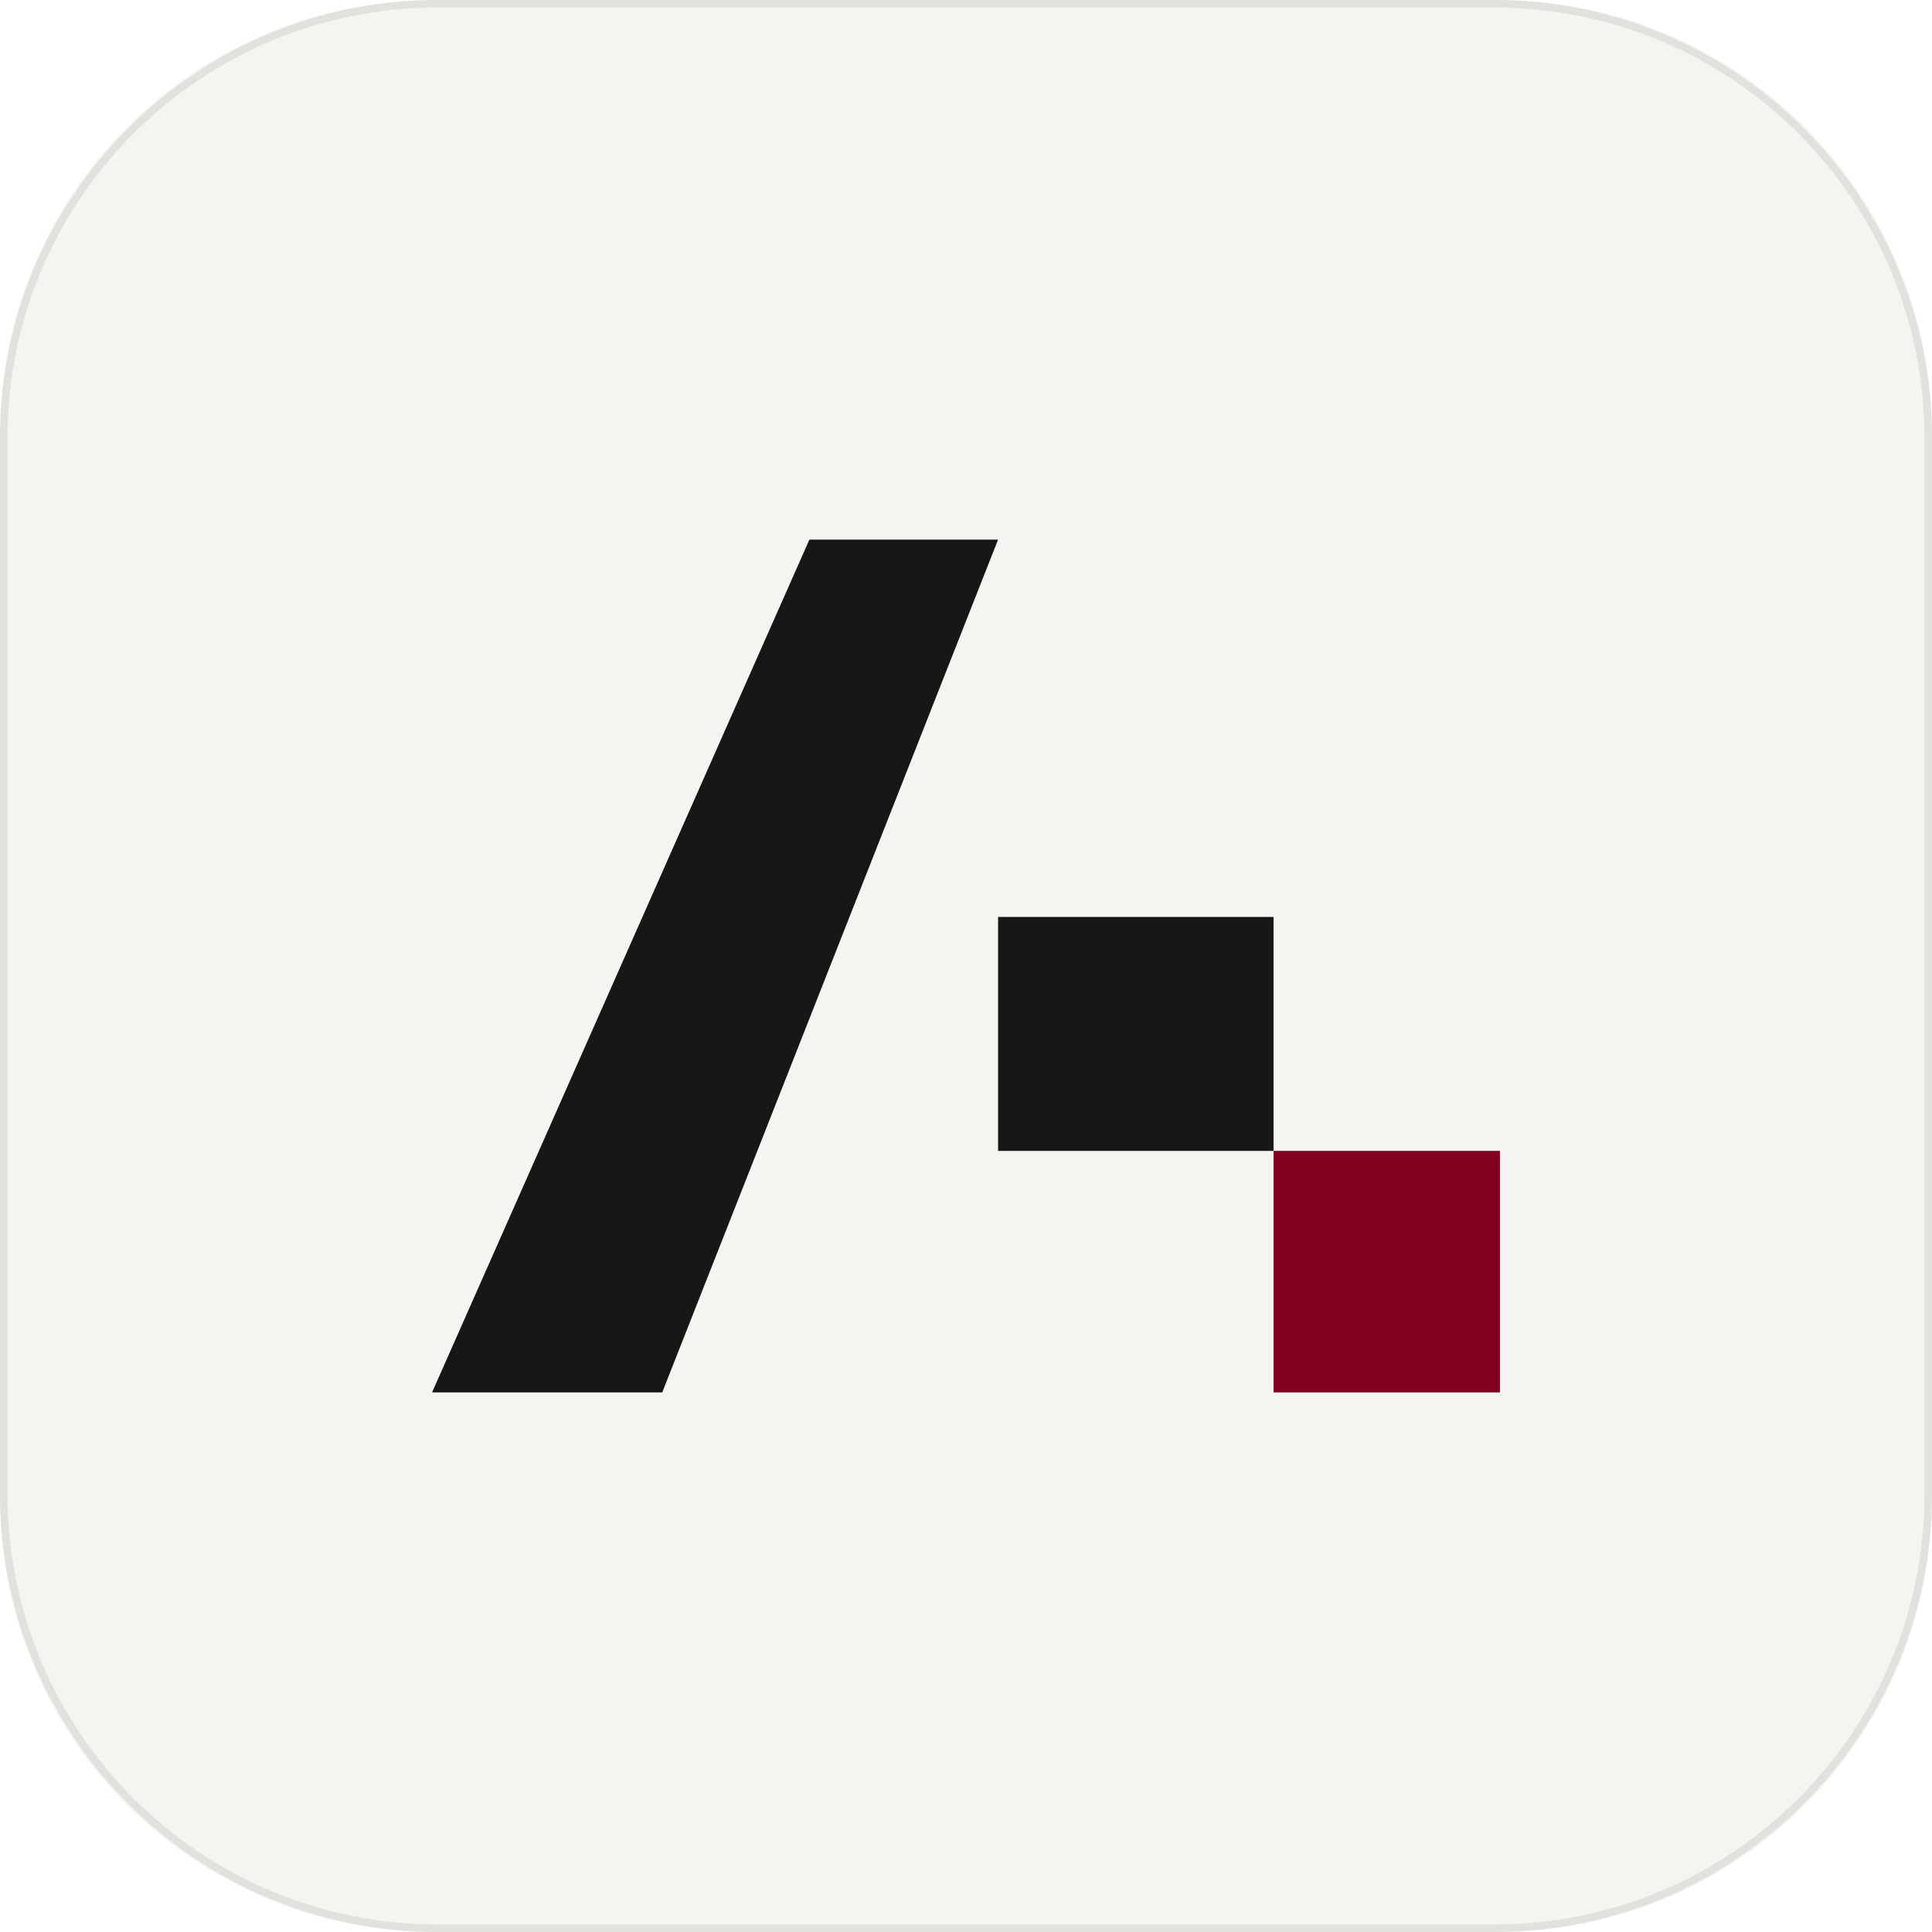
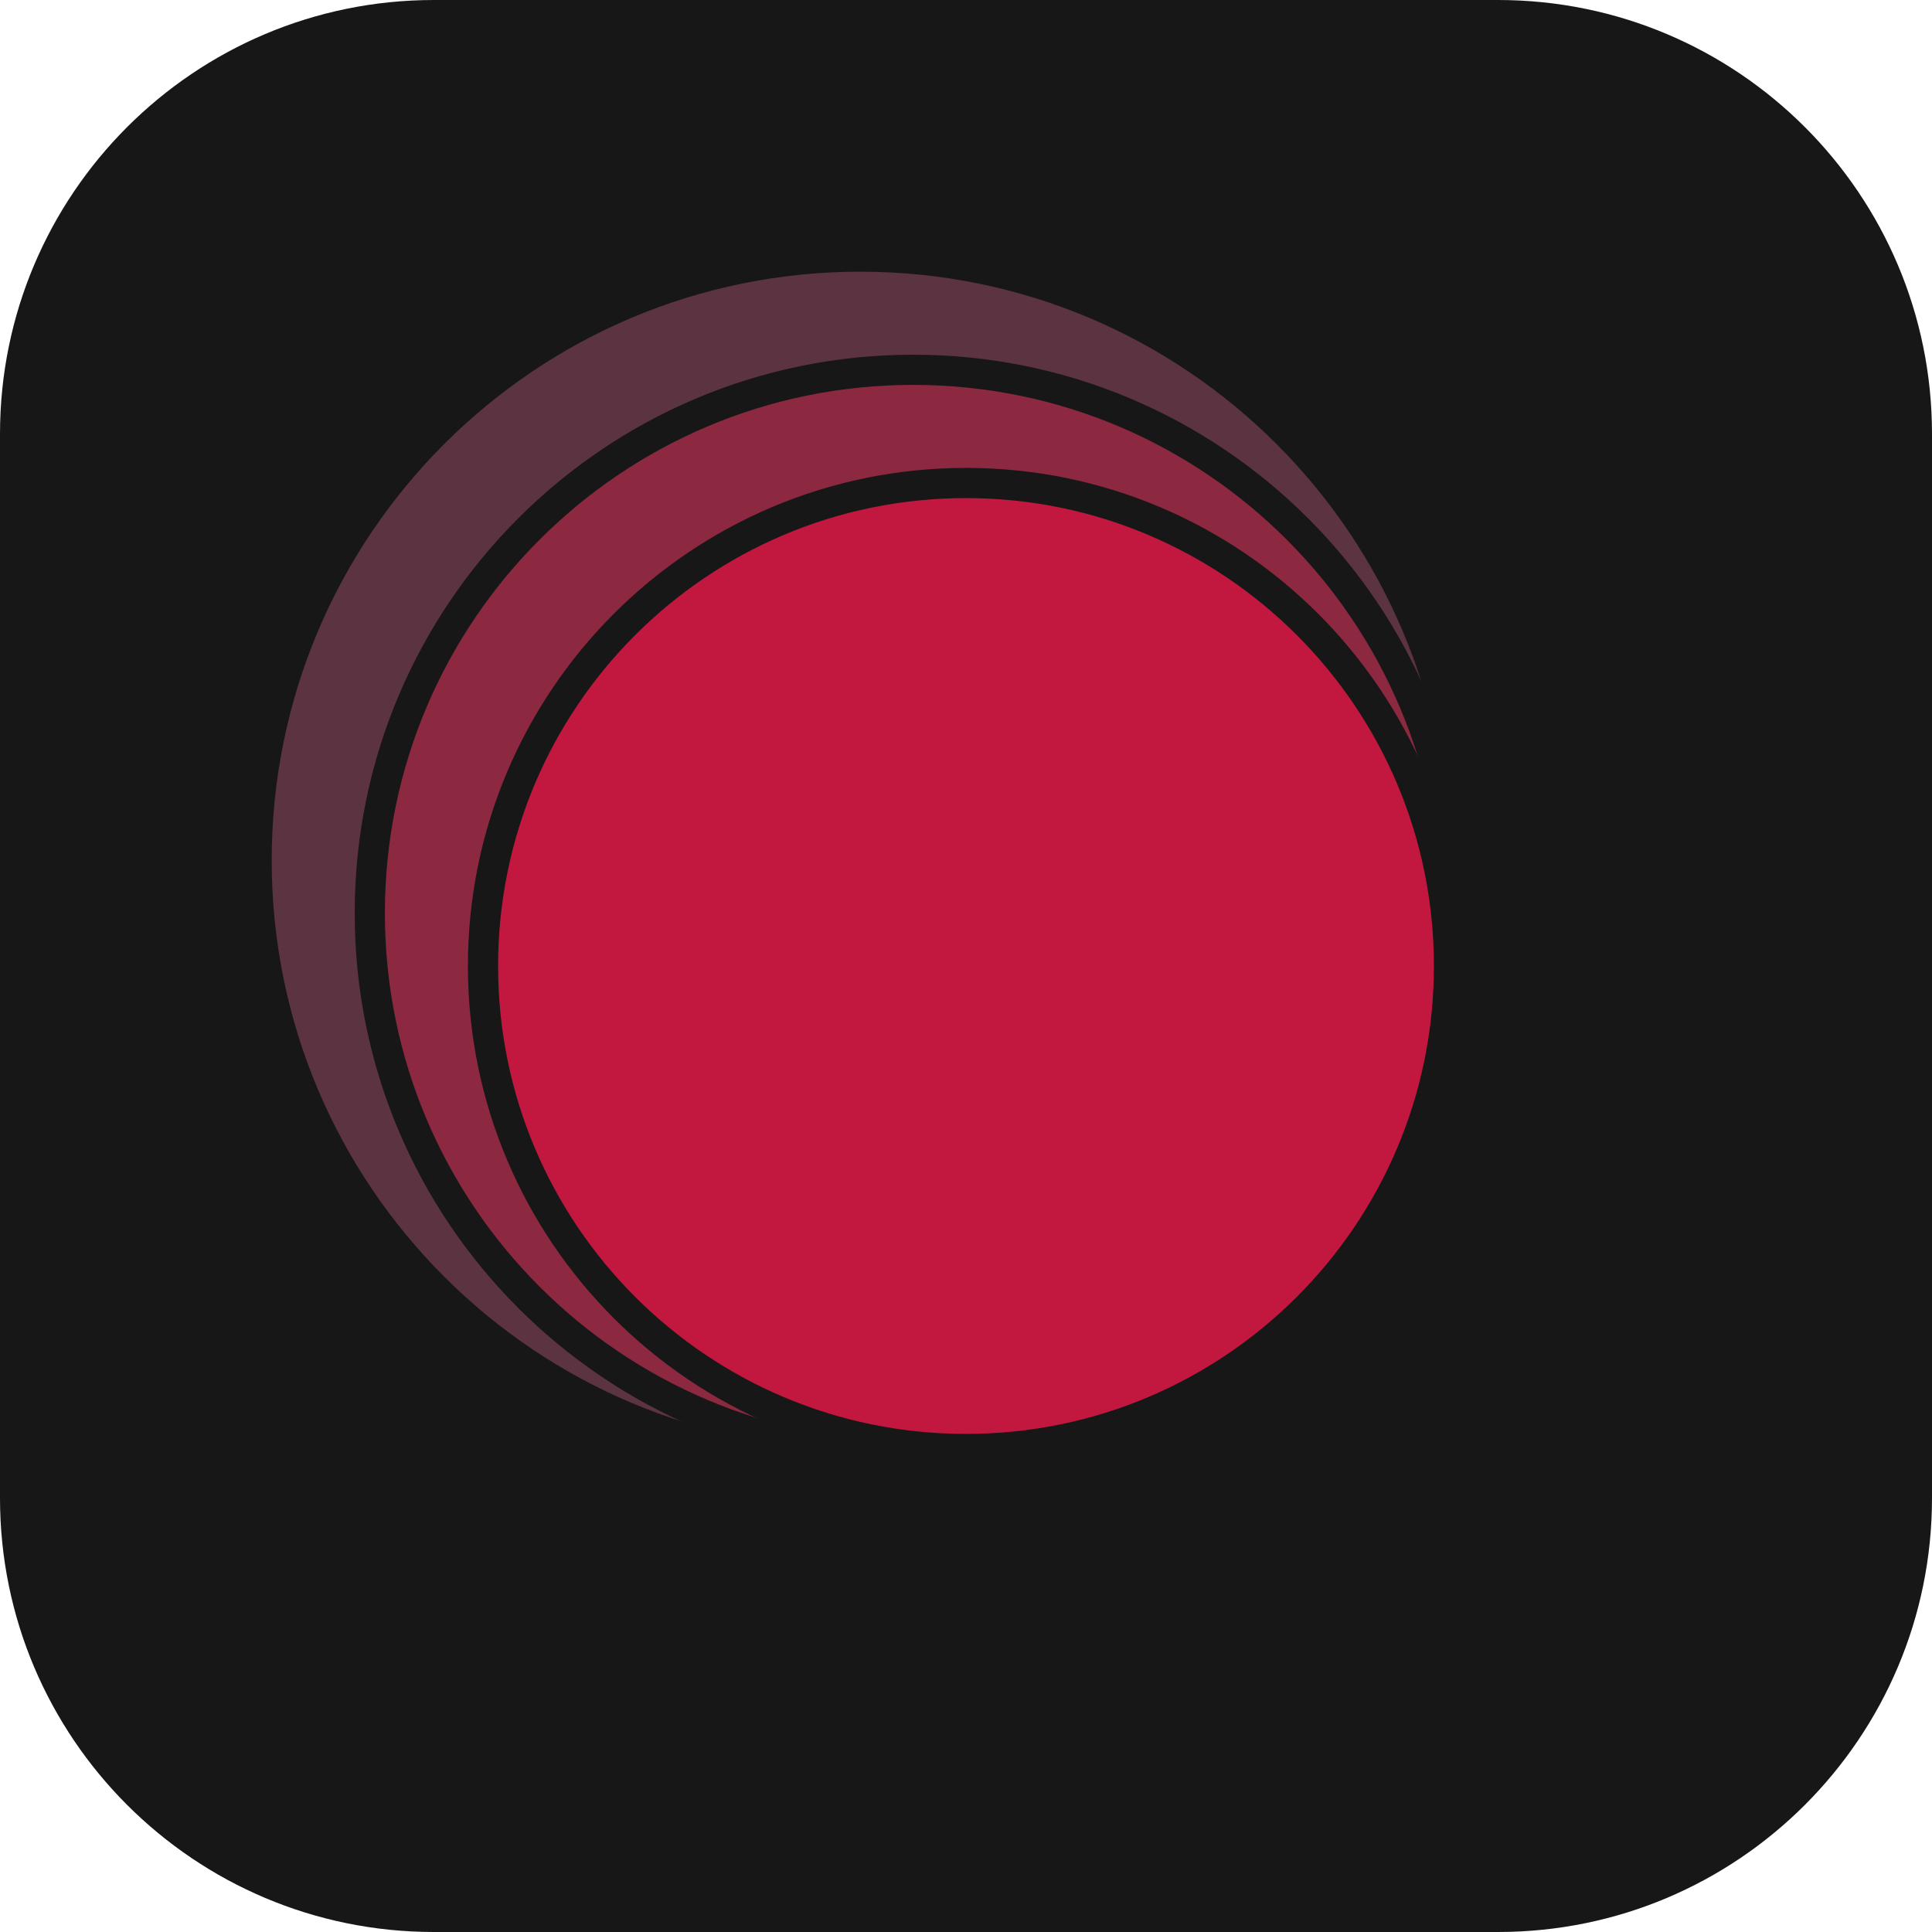
<svg xmlns="http://www.w3.org/2000/svg" viewBox="0 0 512 512" width="512" height="512">
-   <rect width="512" height="512" rx="115" fill="#f6f4f1" />
-   <rect x="1" y="1" width="510" height="510" rx="115" fill="none" stroke="rgba(0,0,0,.08)" stroke-width="2" />
-   <polygon points="114.5,369.0 214.5,143.0 264.5,143.0 175.5,369.0" fill="#171717" />
-   <rect x="264.5" y="243.0" width="73.0" height="62.0" fill="#171717" />
-   <rect x="337.5" y="305.0" width="60.0" height="64.0" fill="#800020" />
+   <rect width="512" height="512" rx="115" fill="#171717" />
+   <circle cx="228" cy="228" r="160" fill="#5c3340" stroke="#171717" stroke-width="8" />
+   <circle cx="242" cy="242" r="144" fill="#8c2840" stroke="#171717" stroke-width="8" />
+   <circle cx="256" cy="256" r="128" fill="#c2183f" stroke="#171717" stroke-width="8" />
</svg>
